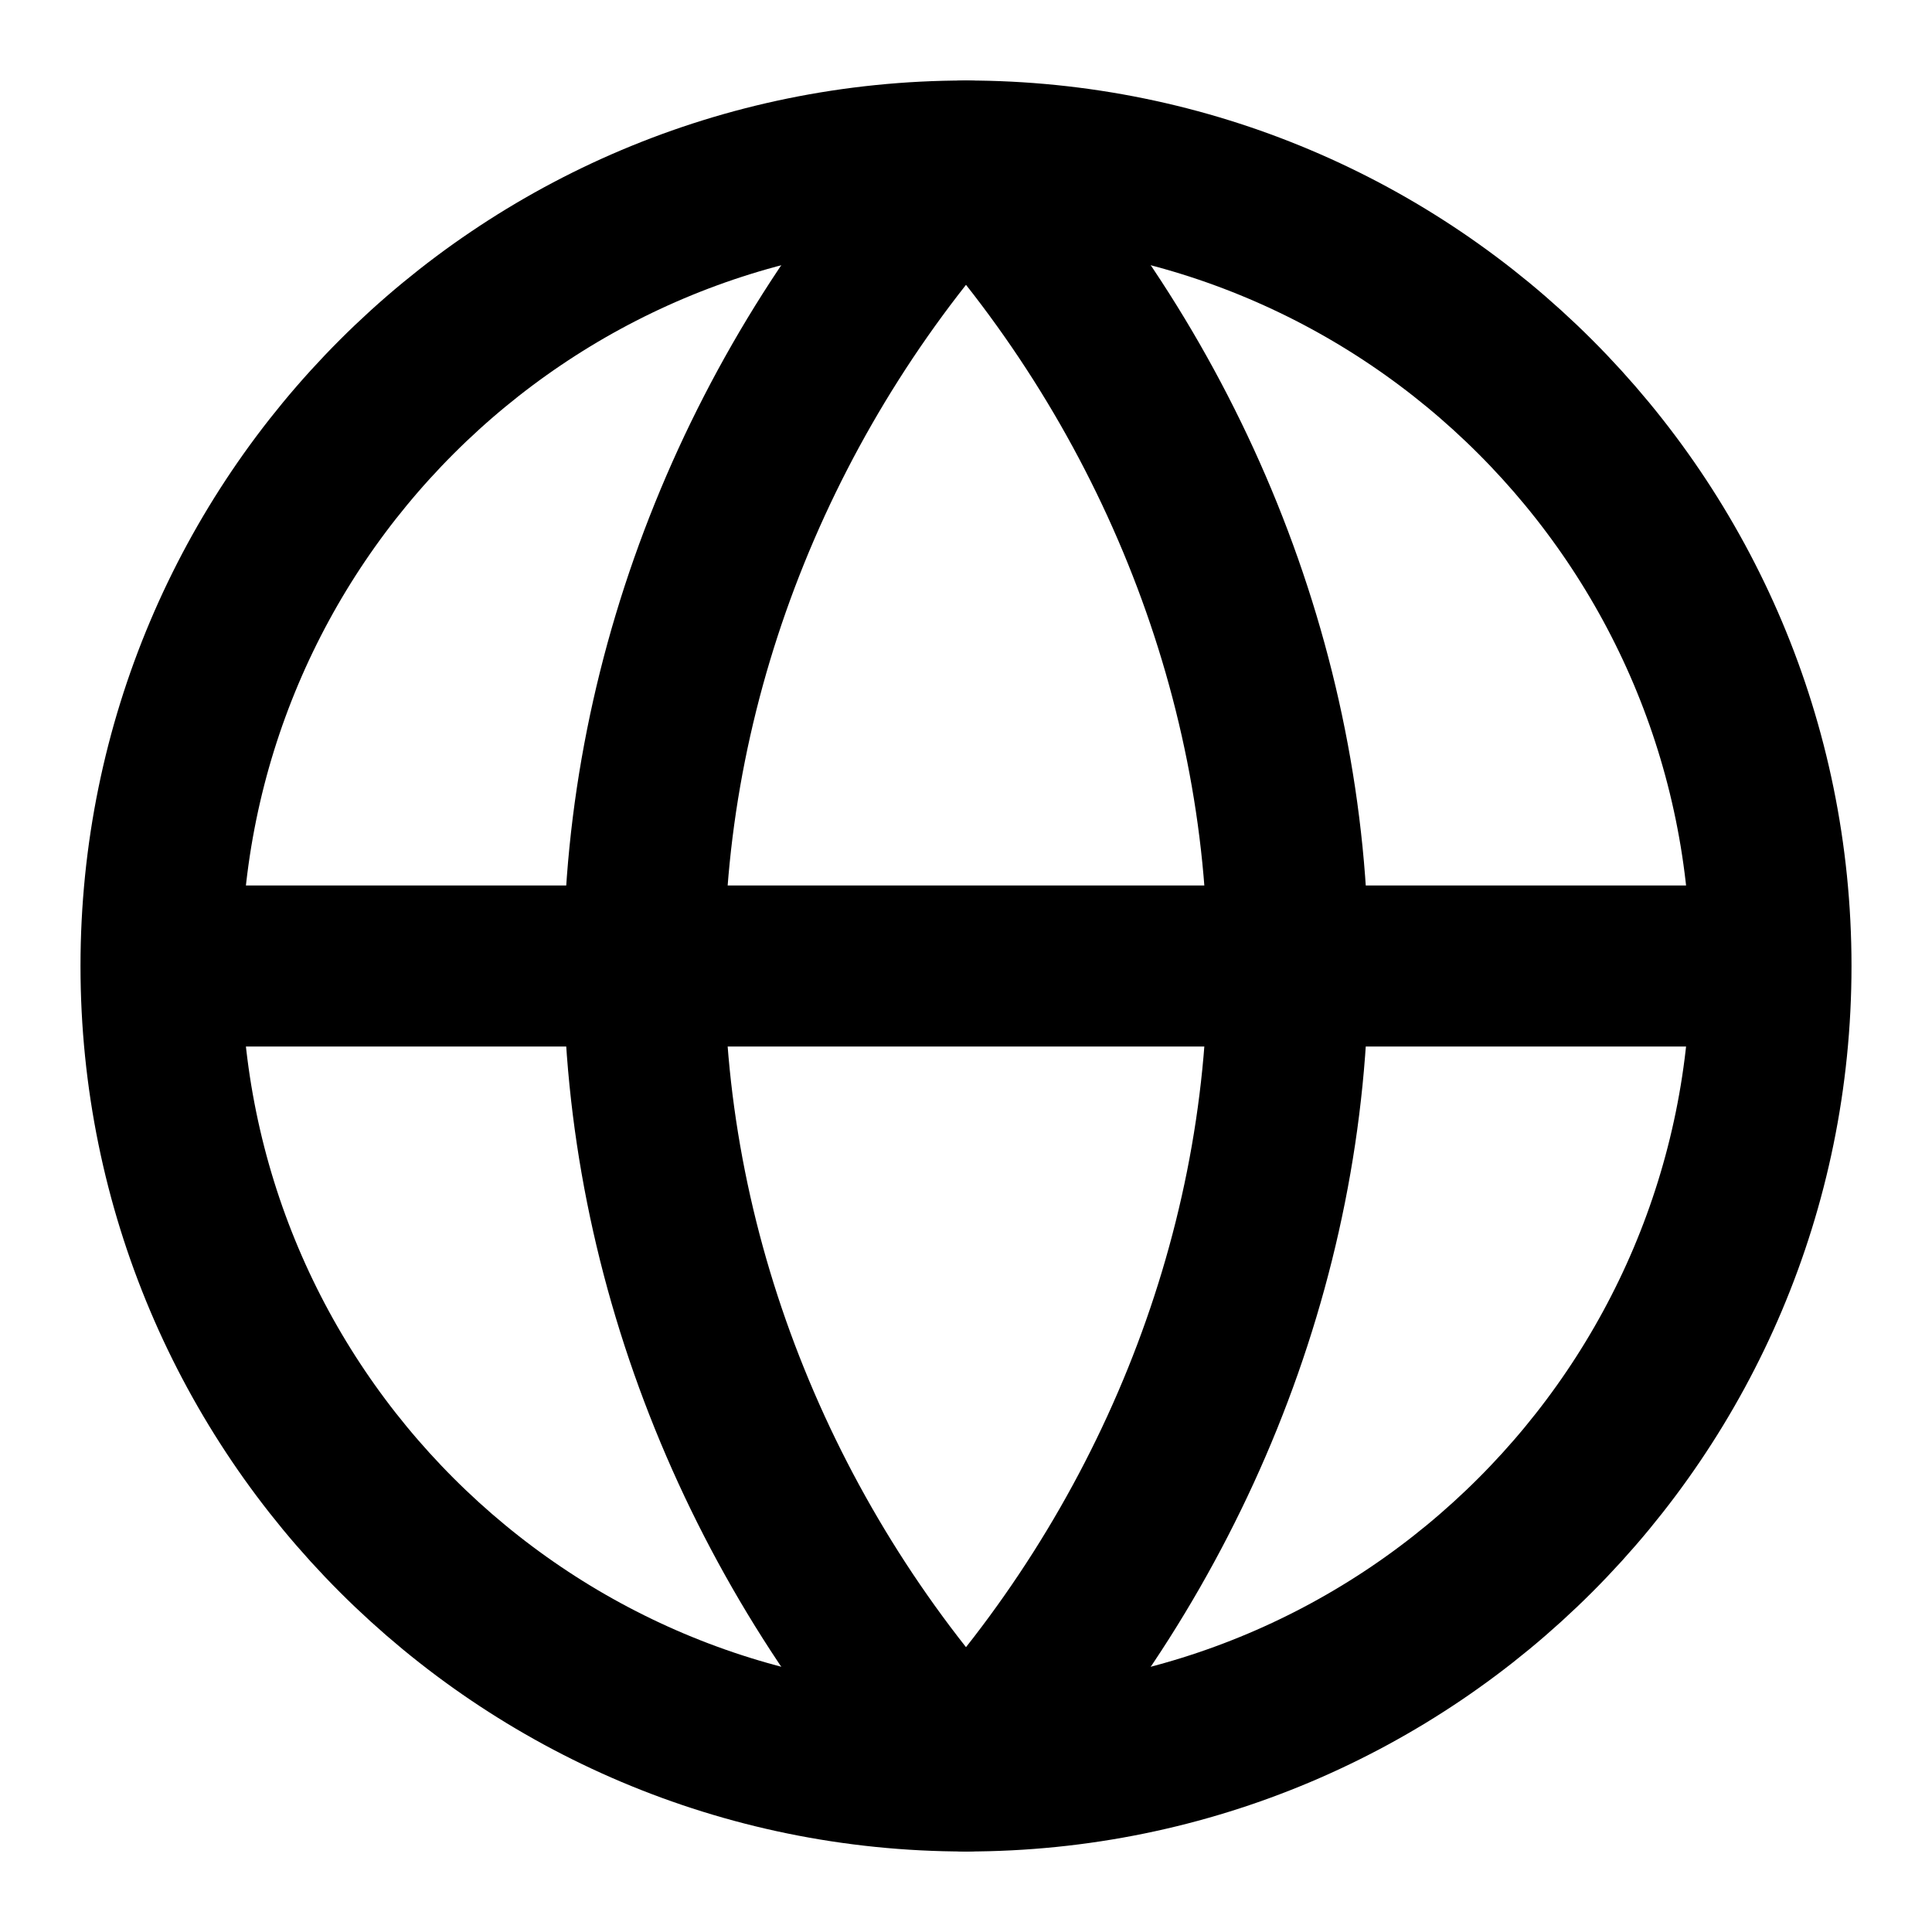
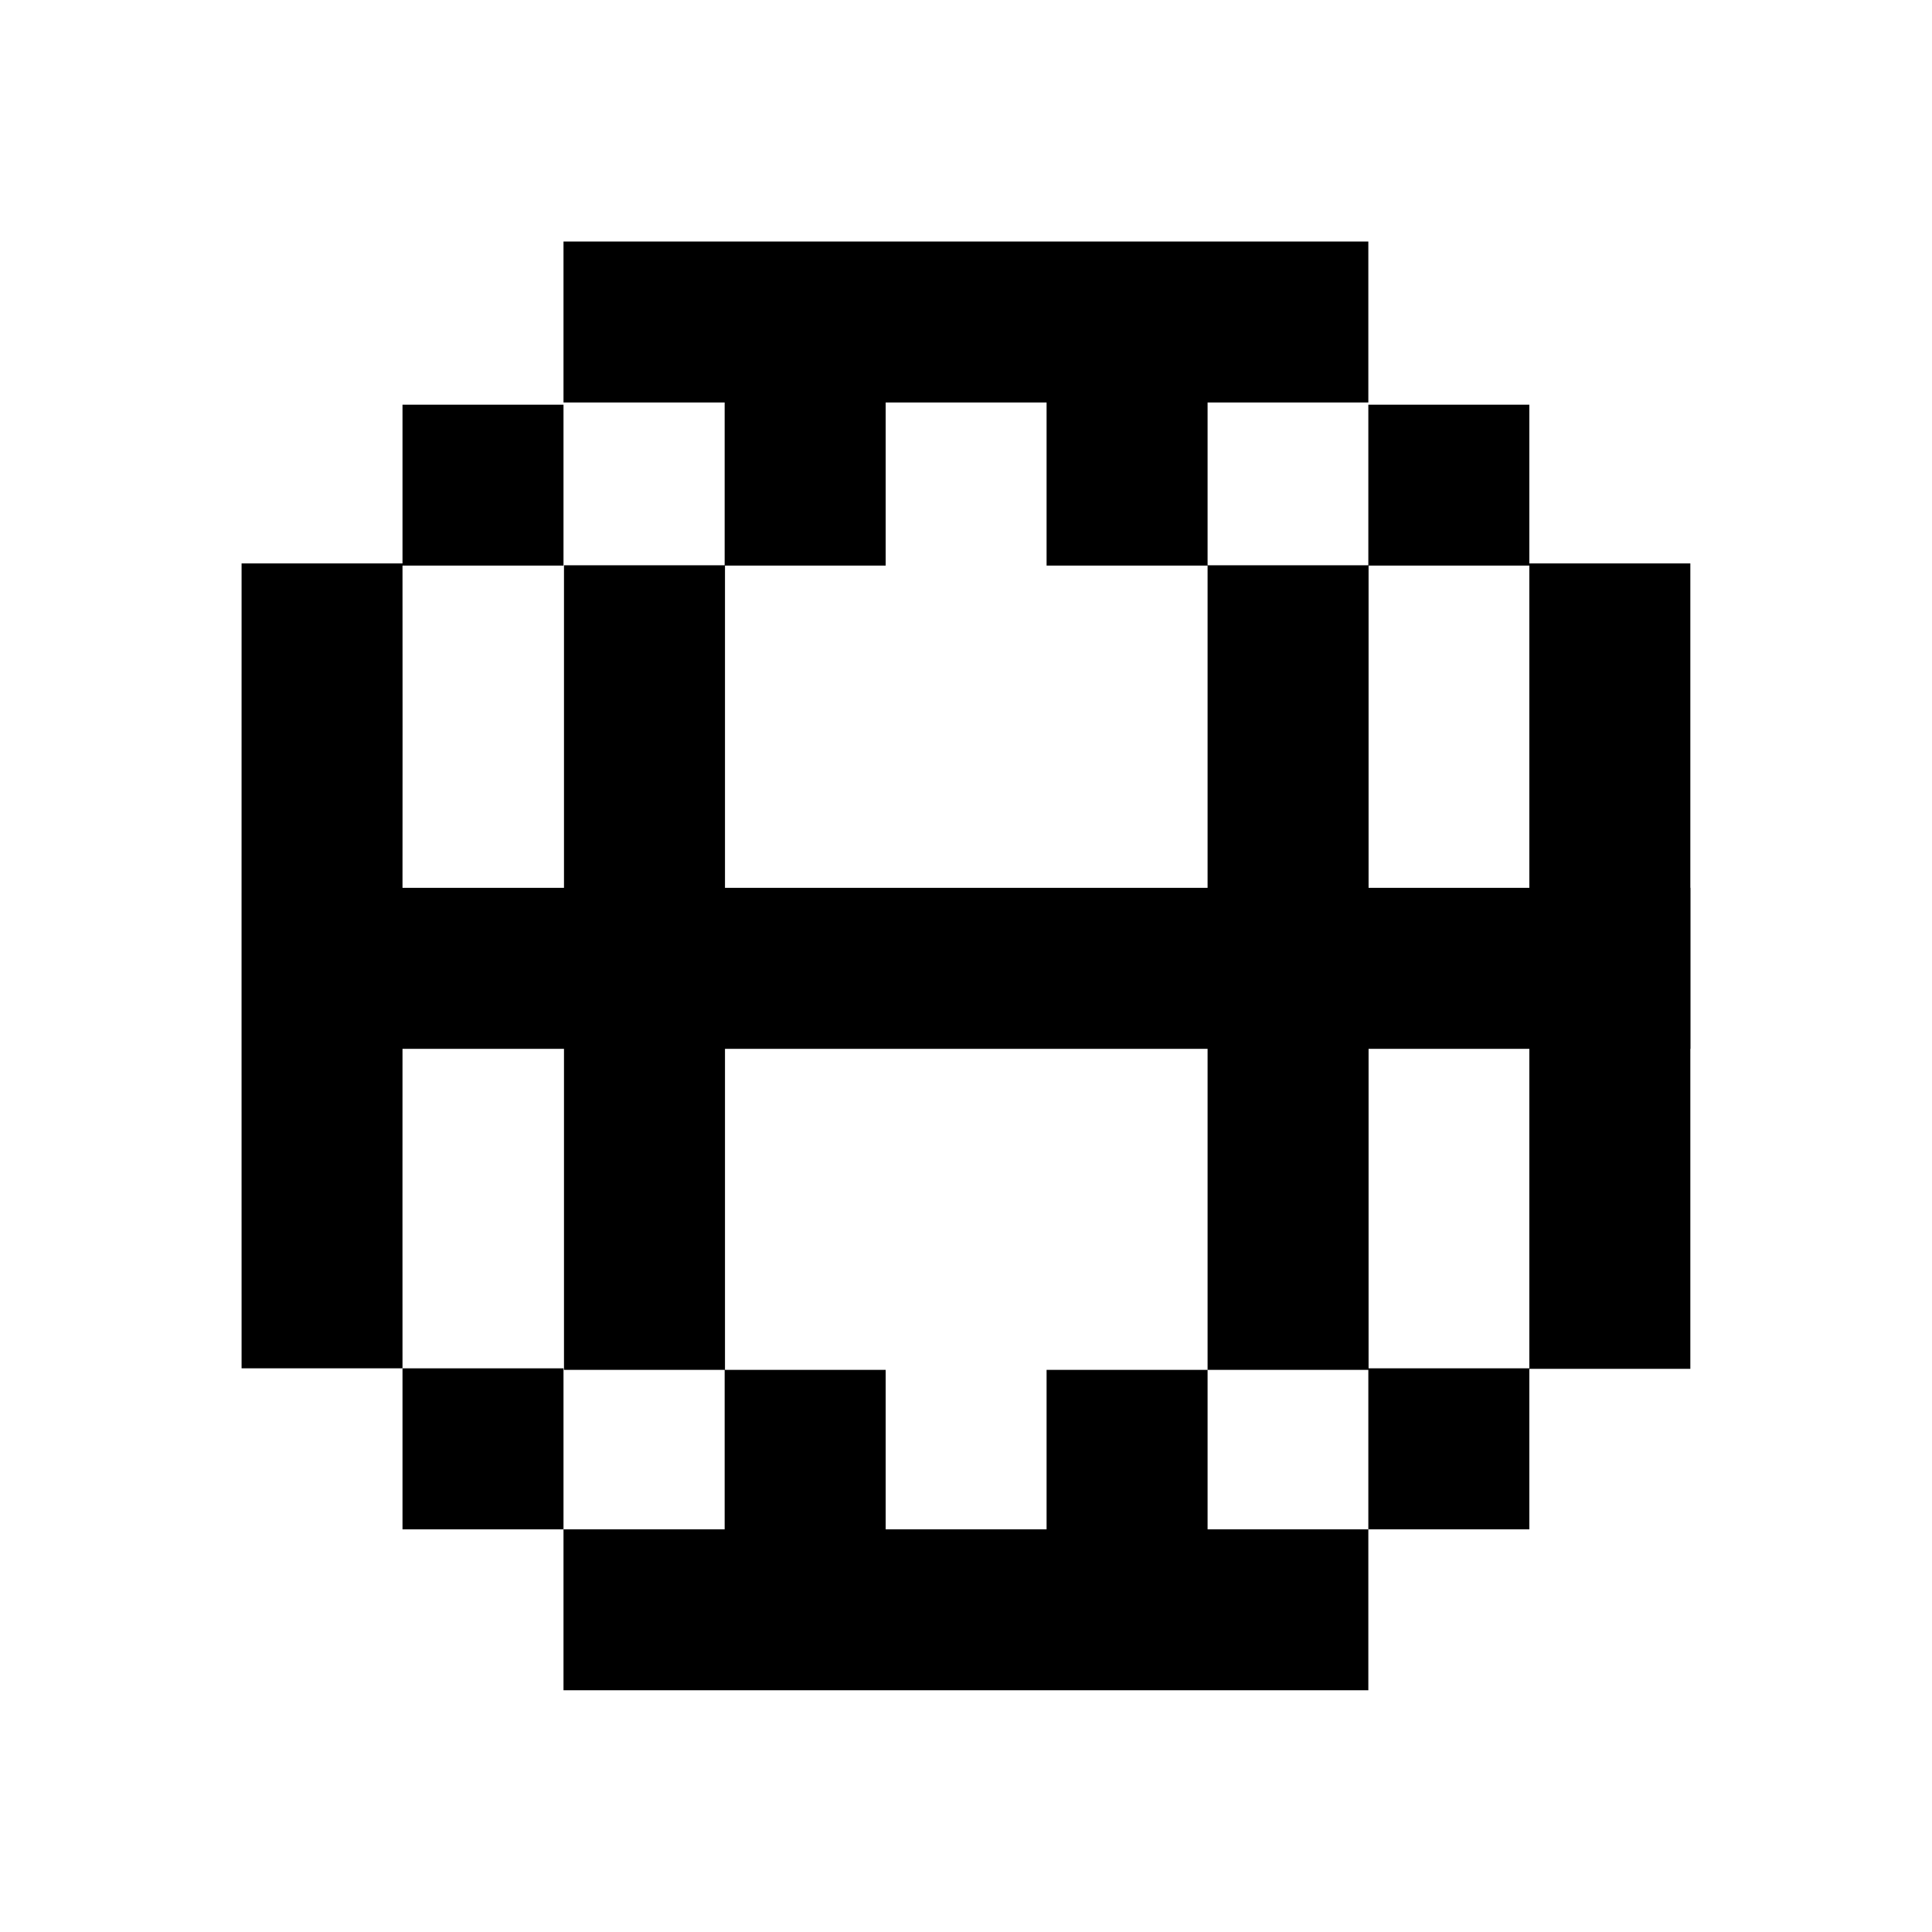
- <svg xmlns="http://www.w3.org/2000/svg" viewBox="0 0 24 24" fill="none">
-   <path stroke="currentColor" stroke-linecap="round" stroke-linejoin="round" stroke-width="2" d="M12 22a10 10 0 1 0 0-20 10 10 0 0 0 0 20ZM2 12h20" />
-   <path stroke="currentColor" stroke-linecap="round" stroke-linejoin="round" stroke-width="2" d="M12 2c2.5 2.7 4 6.3 4 10s-1.5 7.3-4 10c-2.5-2.7-4-6.3-4-10s1.5-7.3 4-10v0Z" />
+ <svg xmlns="http://www.w3.org/2000/svg" viewBox="0 0 24 24" fill="currentColor">
+   <path d="M7 16.998H5V18.998H7V16.998Z" />
+   <path d="M20.998 11.029V6.999H18.998V5.027H16.998V7.022H15.001V5H16.998V3H7V5H9.002V7.022H7.006V11.029H5C5.001 9.695 5.001 8.361 5 7.026H7V5.027H5V6.999H3.001C3.002 10.334 2.999 13.663 3.001 16.998H5C4.999 15.674 5 14.351 5 13.029H7.006V17.017H9.002V18.998H7V20.997H16.998V18.998H15.001V17.017H13.001V18.998H11.002V17.017H9.006V13.029H15.001V17.017H16.998V18.998H18.998V17.004H20.998V13.029H21V11.029H20.998ZM15.001 11.029H9.006V7.026H11.002V5H13.001V7.026H15.001V11.029ZM18.998 16.998H17.001V13.029H18.998V16.998ZM18.998 11.029H17.001V7.026H18.998V11.029Z" />
</svg>
